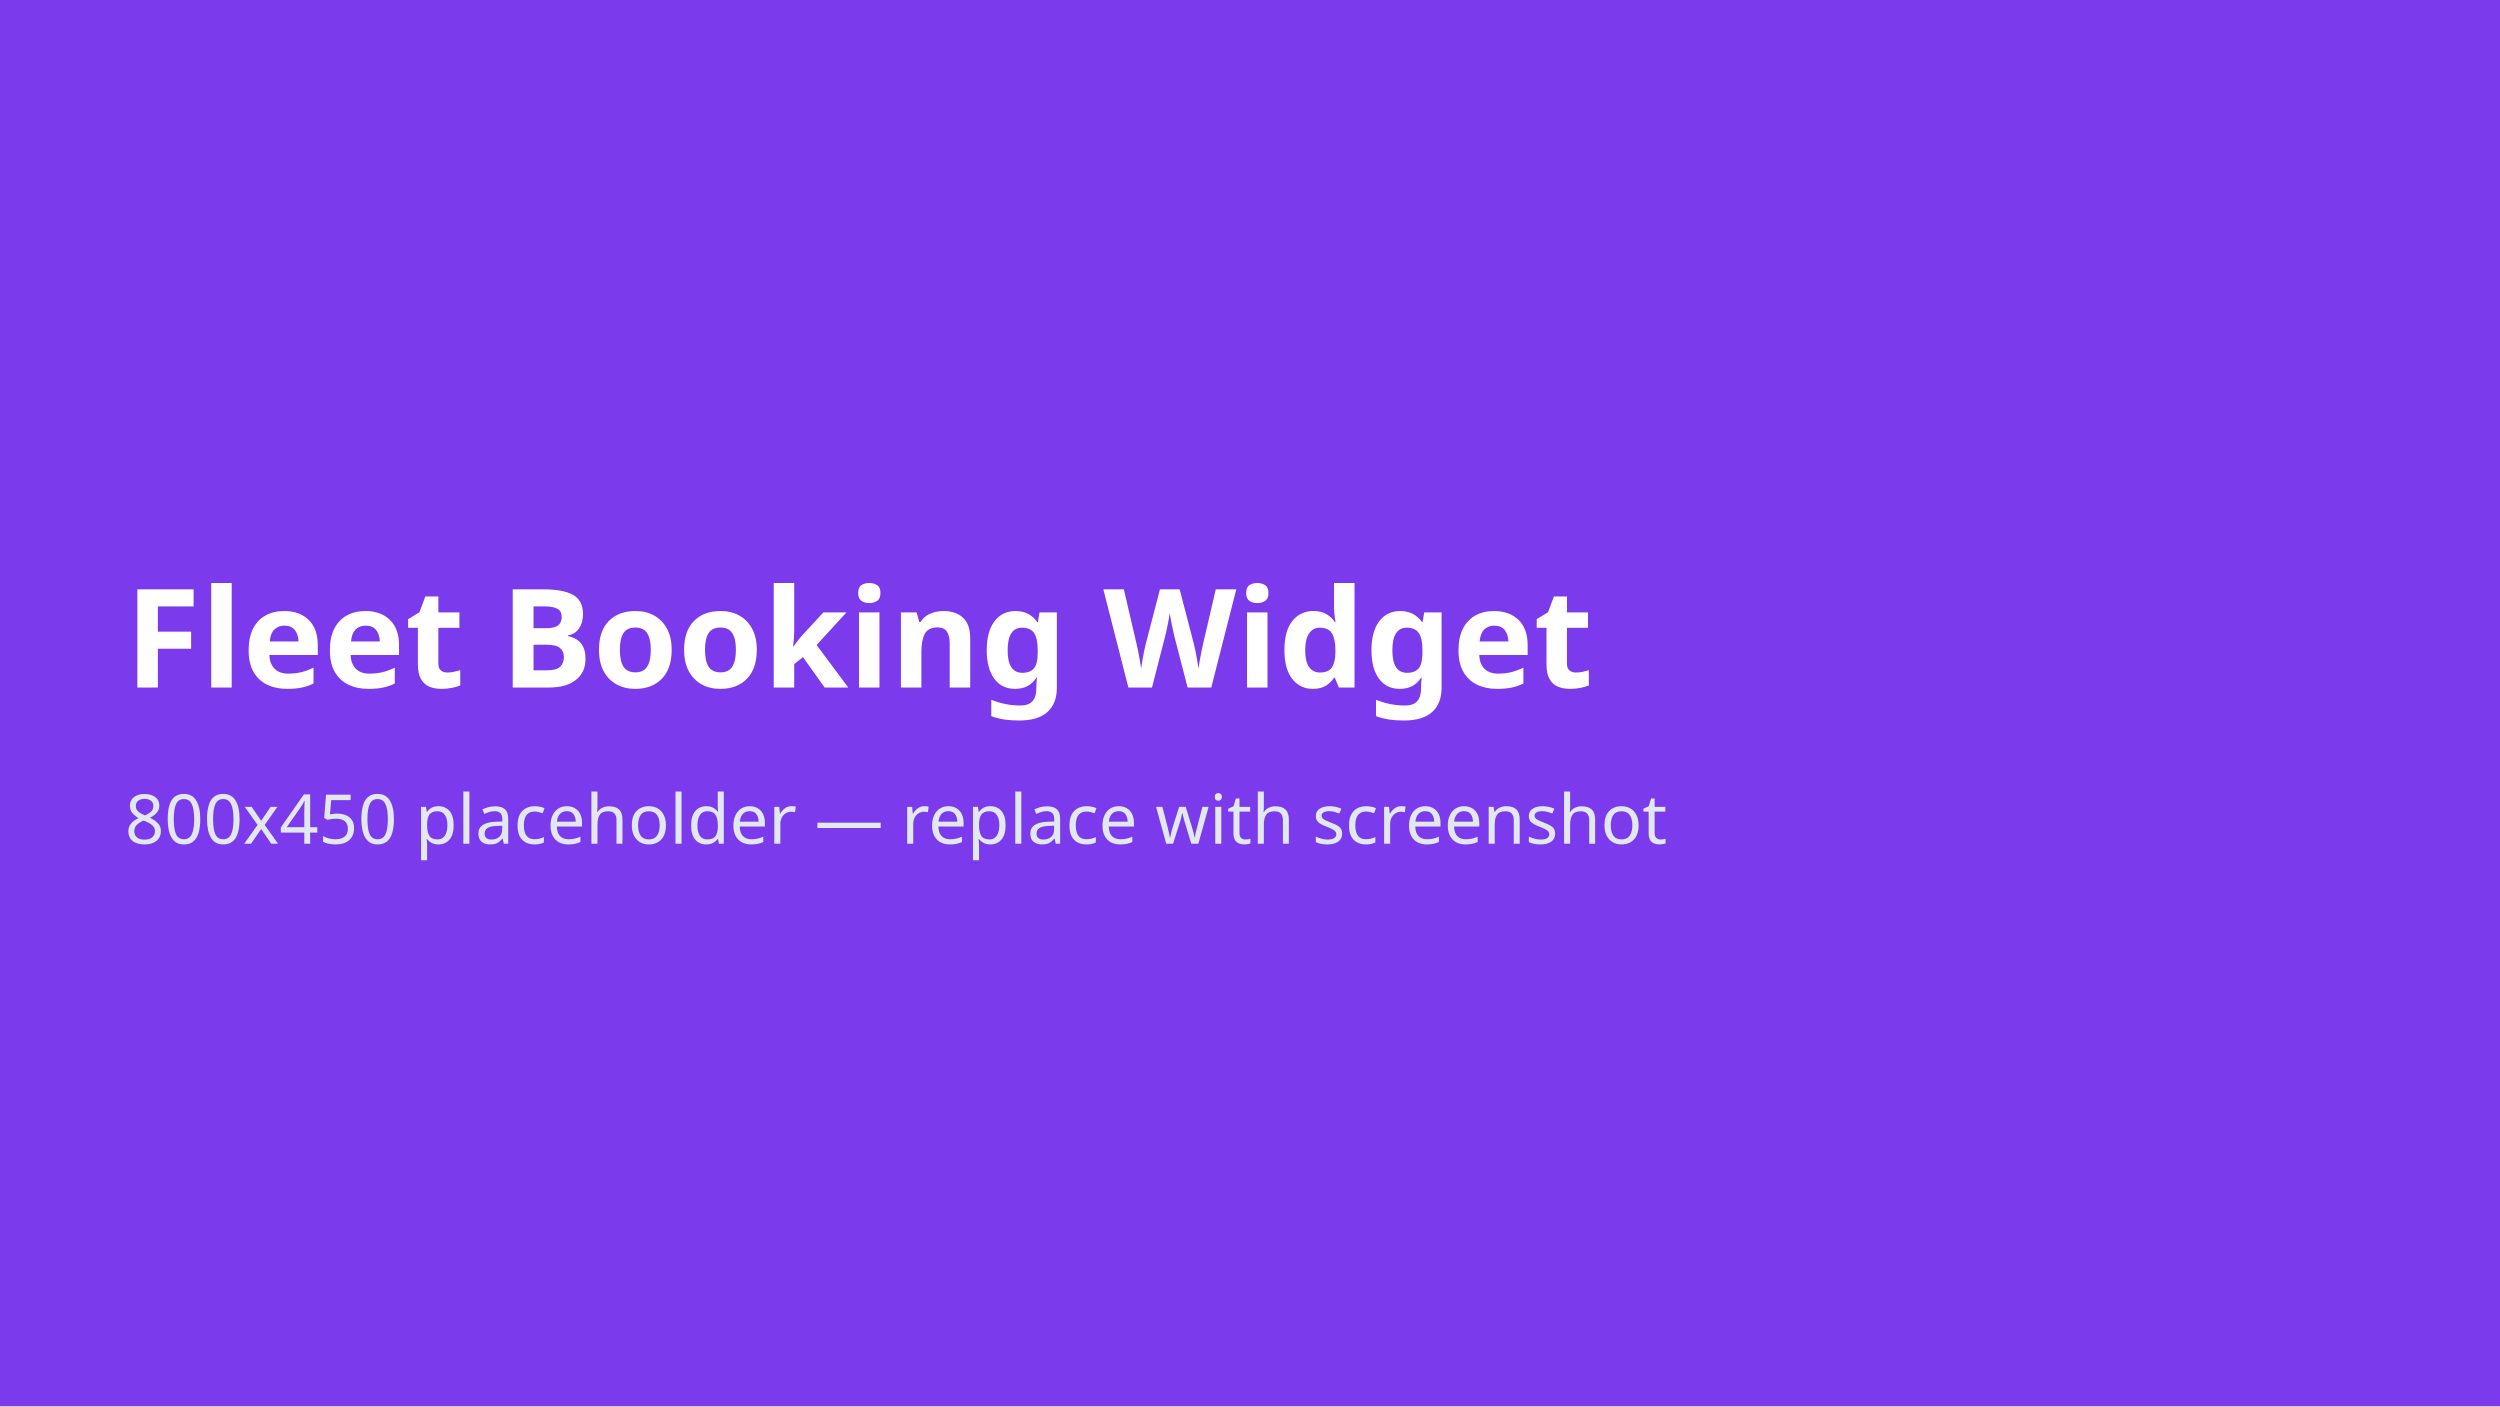
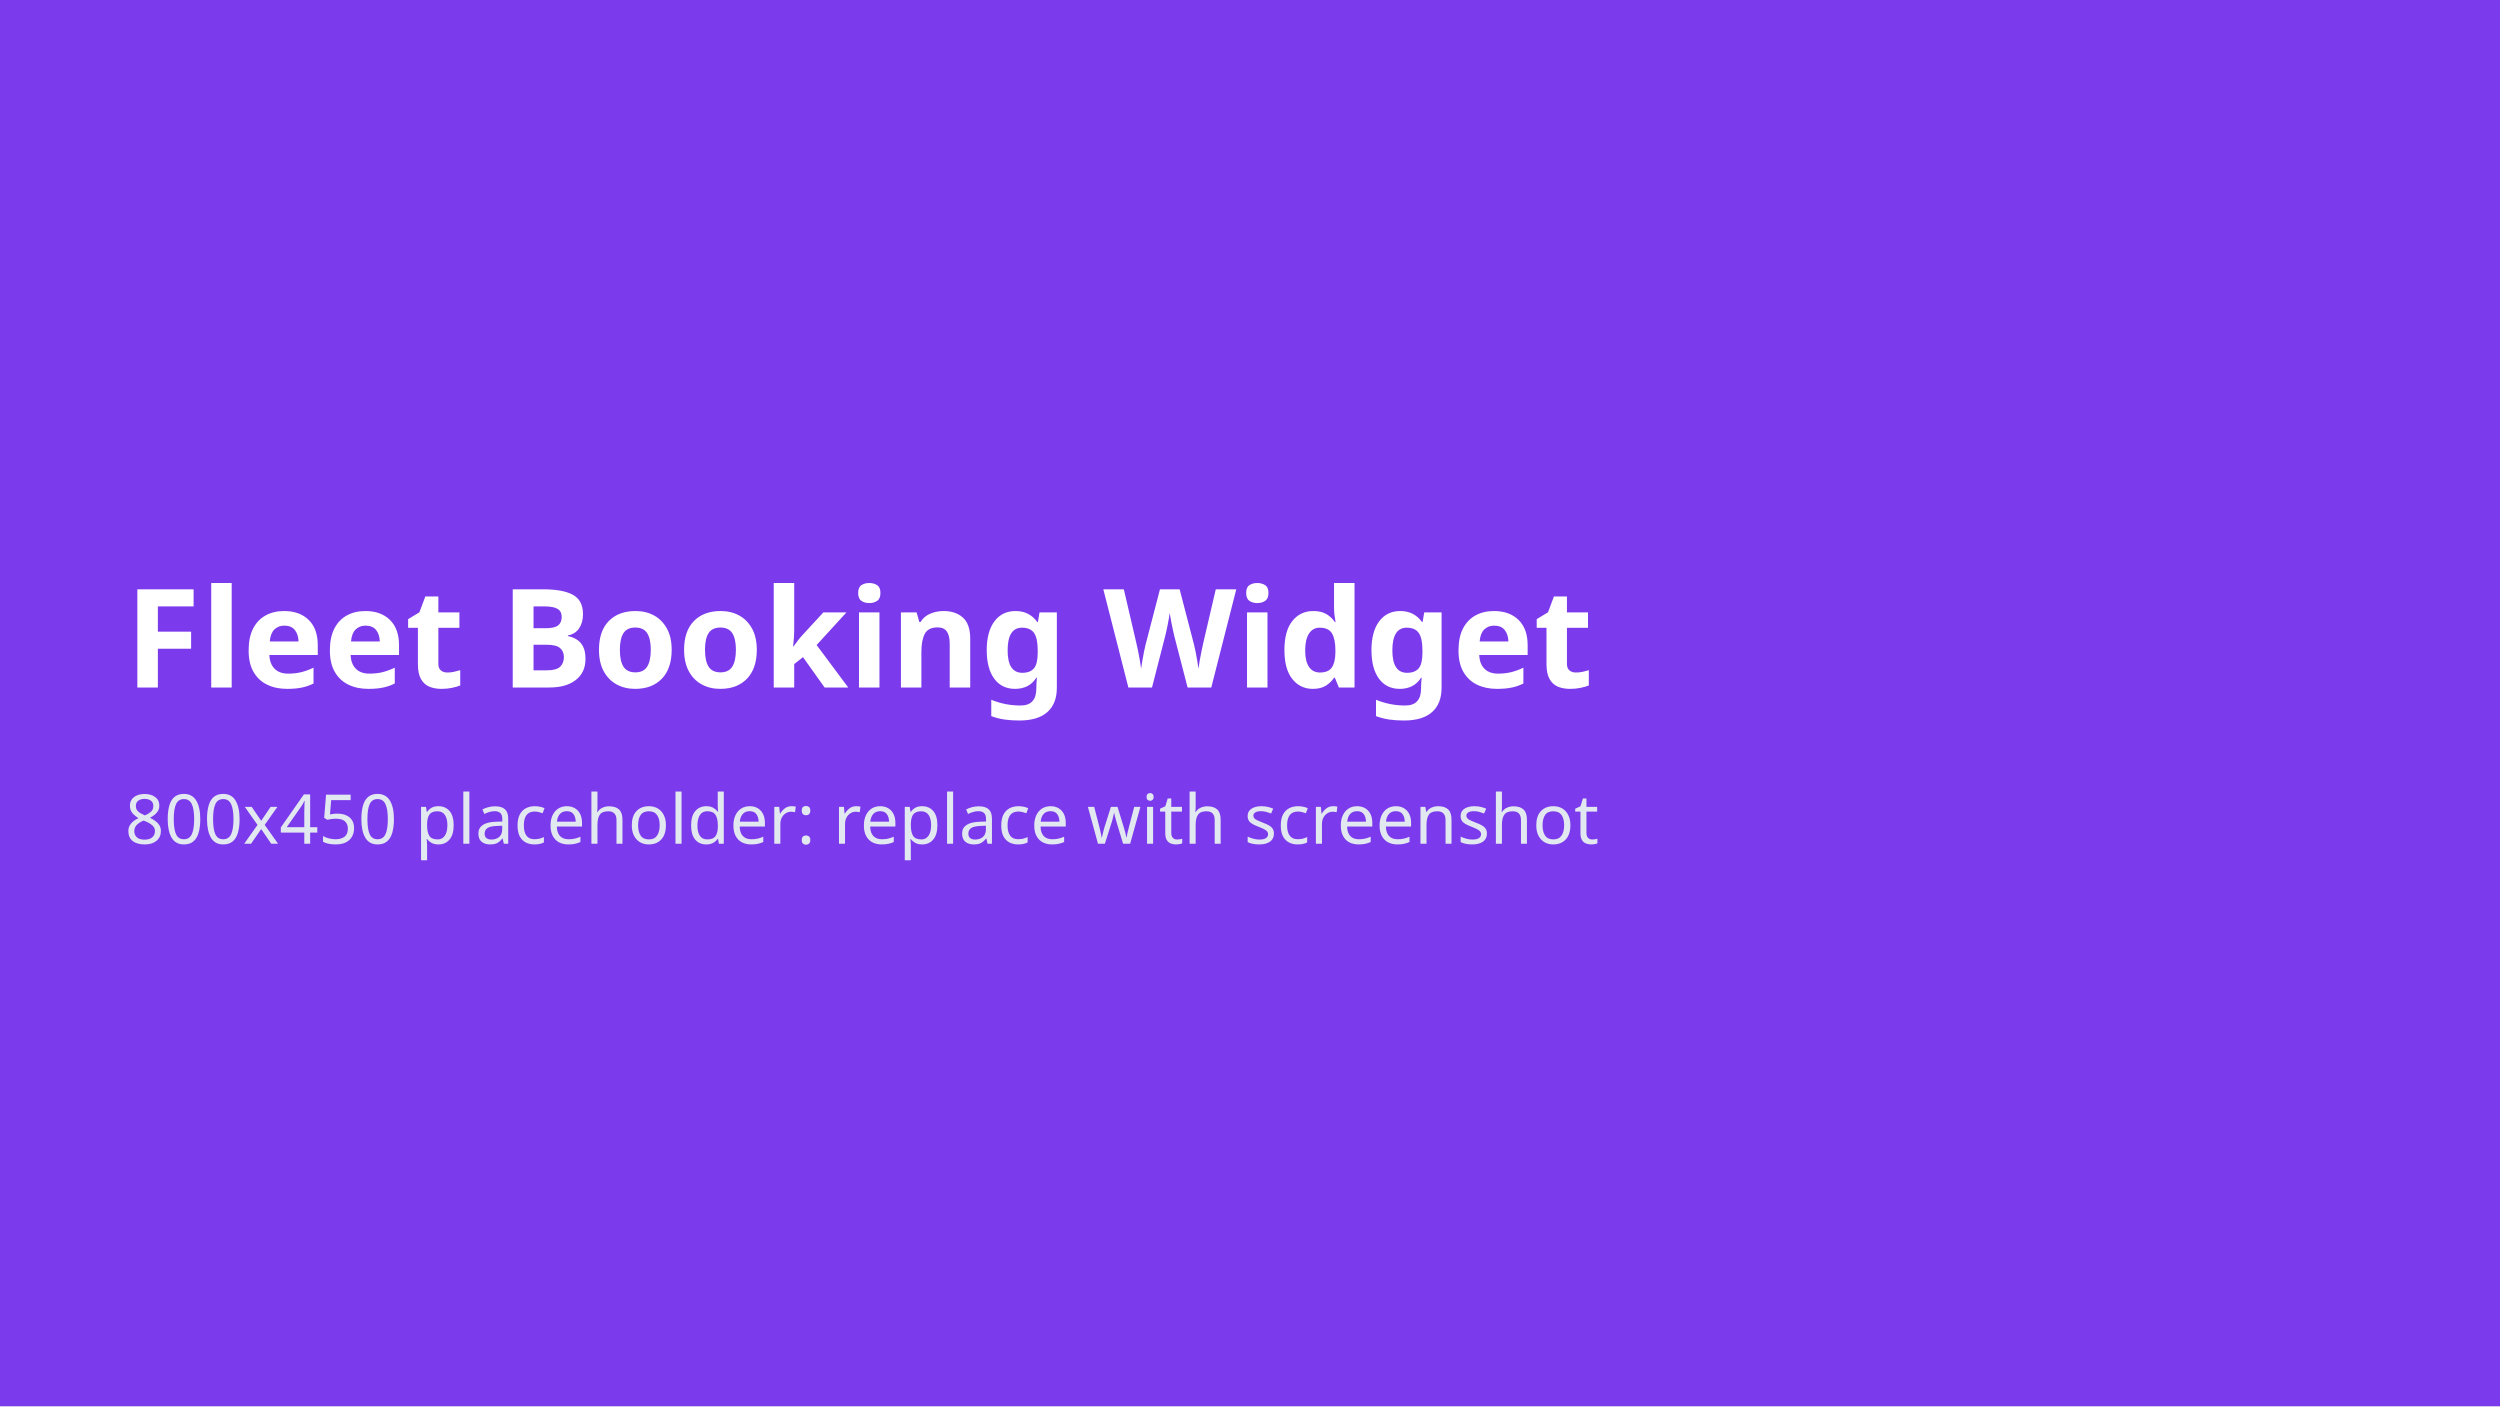
<svg xmlns="http://www.w3.org/2000/svg" width="800" height="450" role="img">
  <rect width="800" height="450" fill="#7c3aed" />
  <text x="40" y="220" font-family="sans-serif" font-size="44" font-weight="bold" fill="white">Fleet Booking Widget</text>
-   <text x="40" y="270" font-family="sans-serif" font-size="22" fill="#e2e8f0">800x450 placeholder — replace with screenshot</text>
+   <text x="40" y="270" font-family="sans-serif" font-size="22" fill="#e2e8f0">800x450 placeholder: replace with screenshot</text>
</svg>
